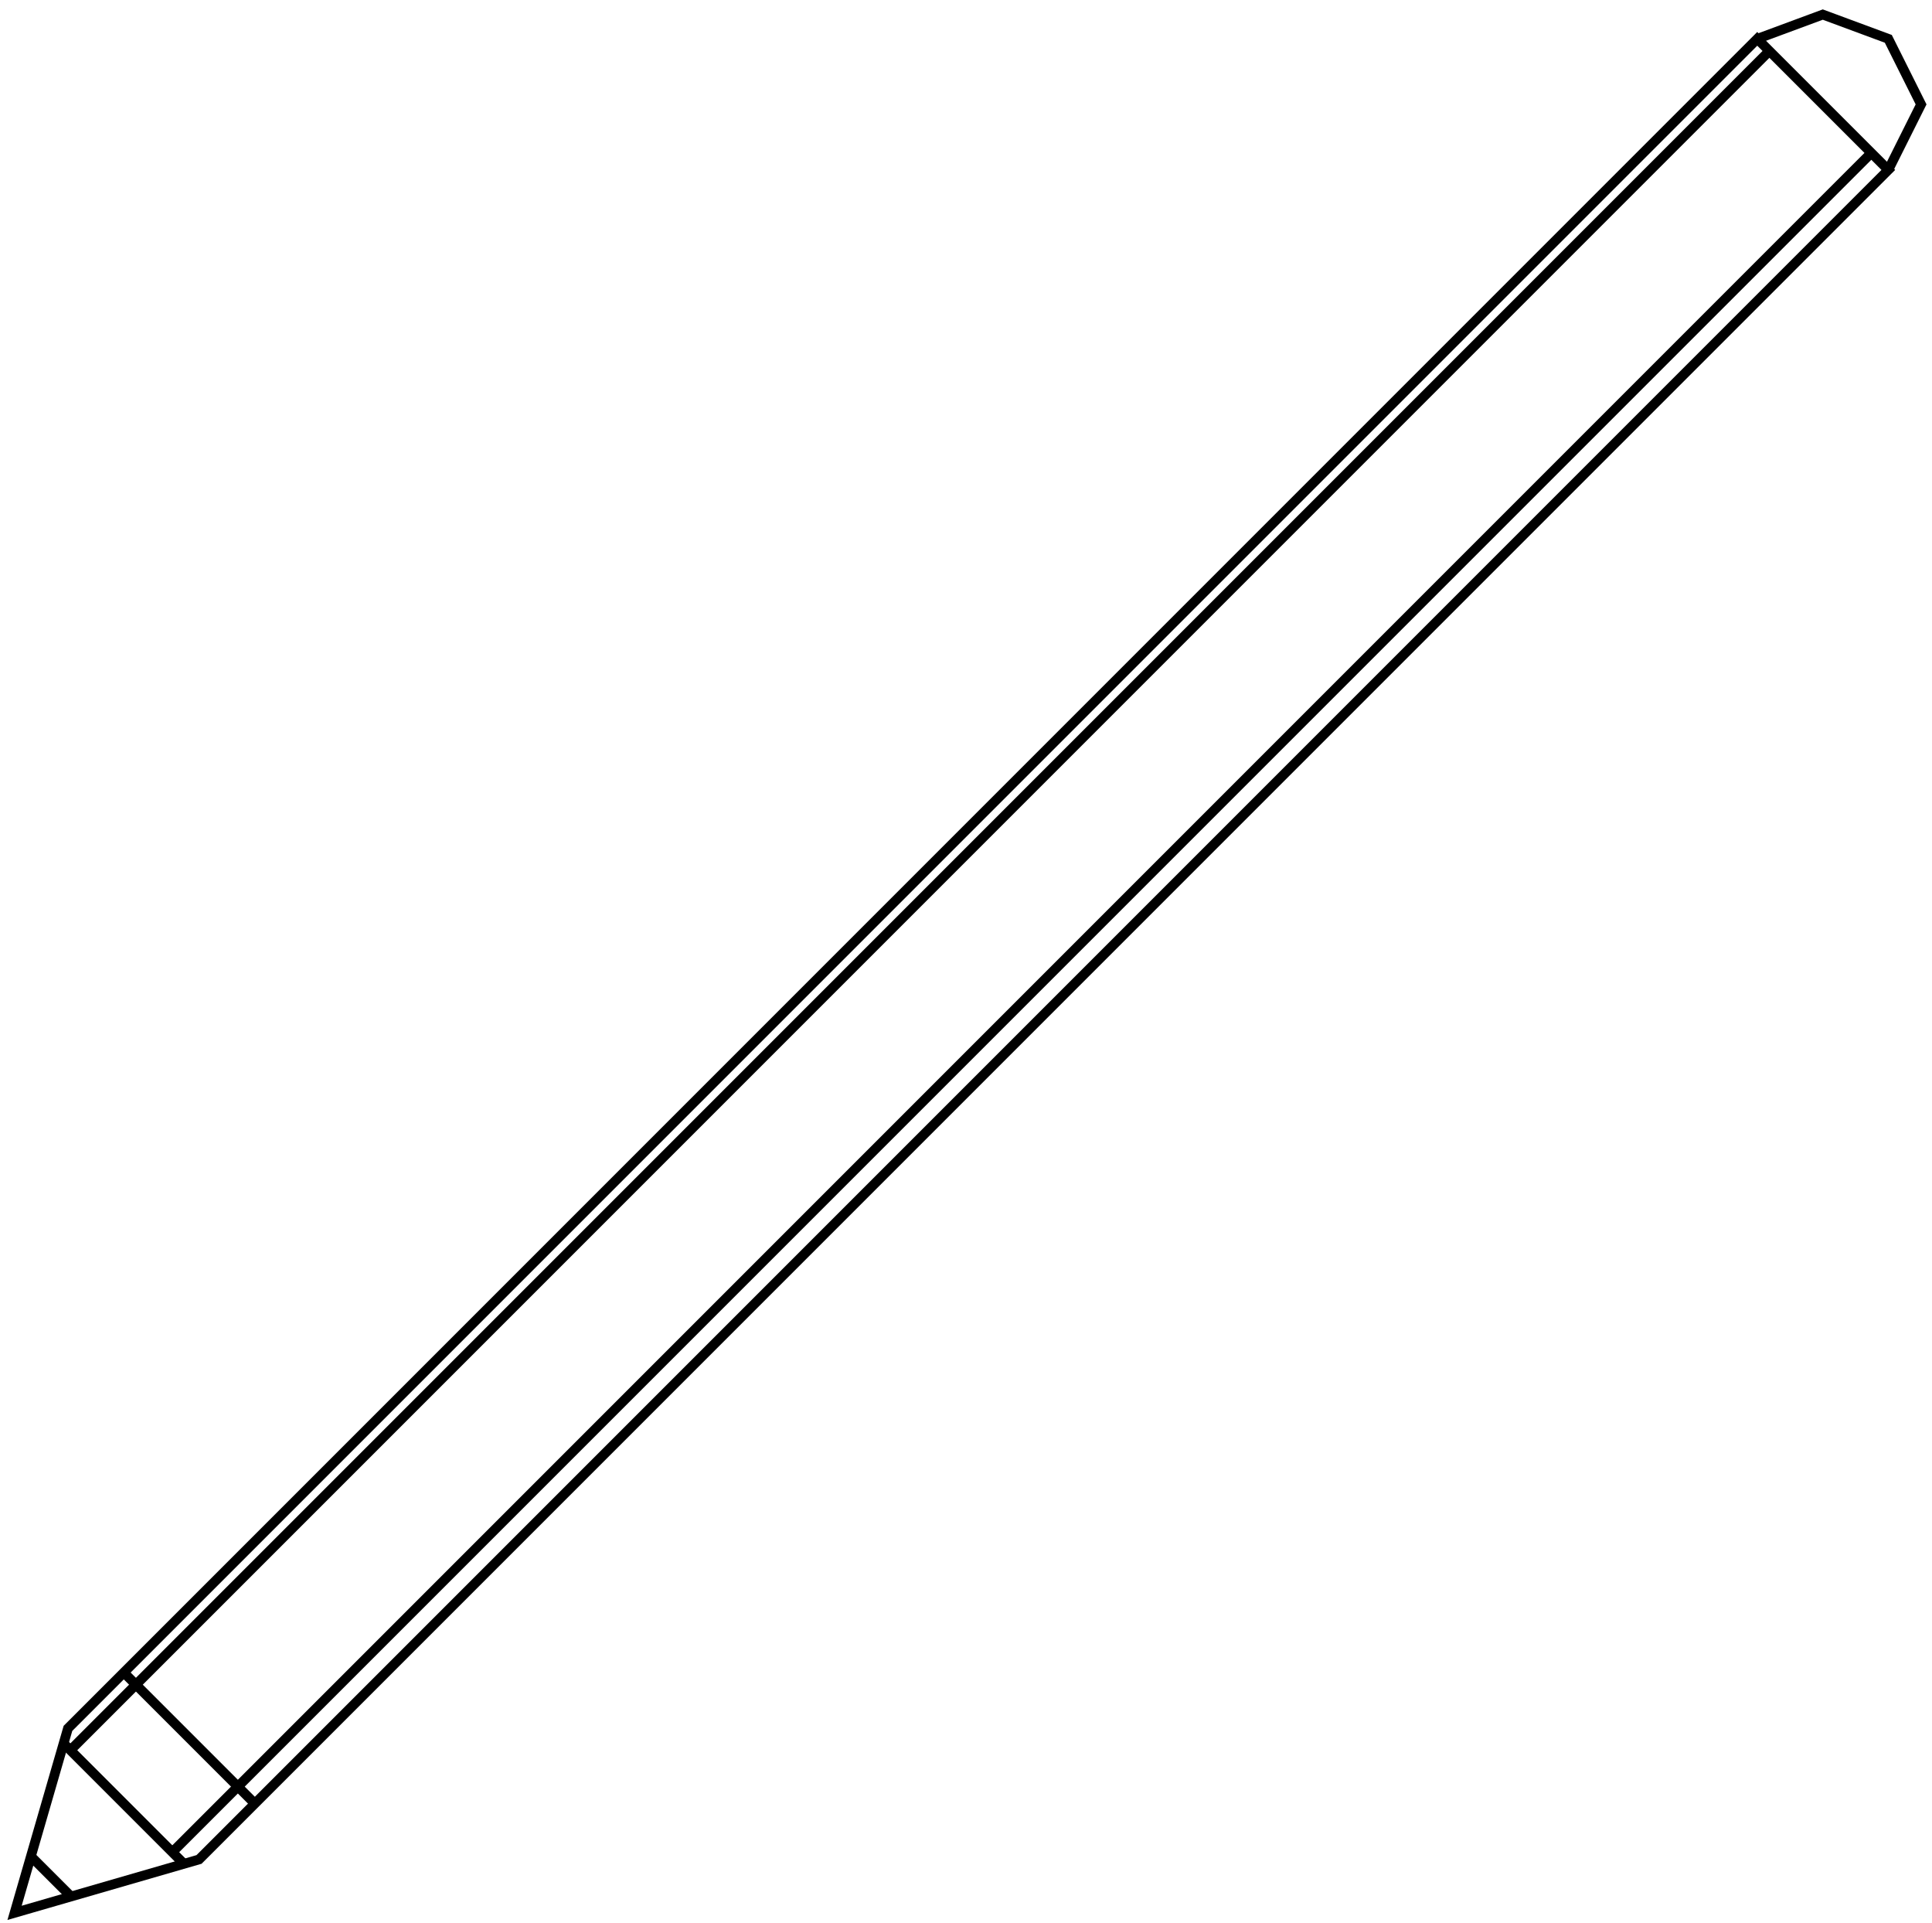
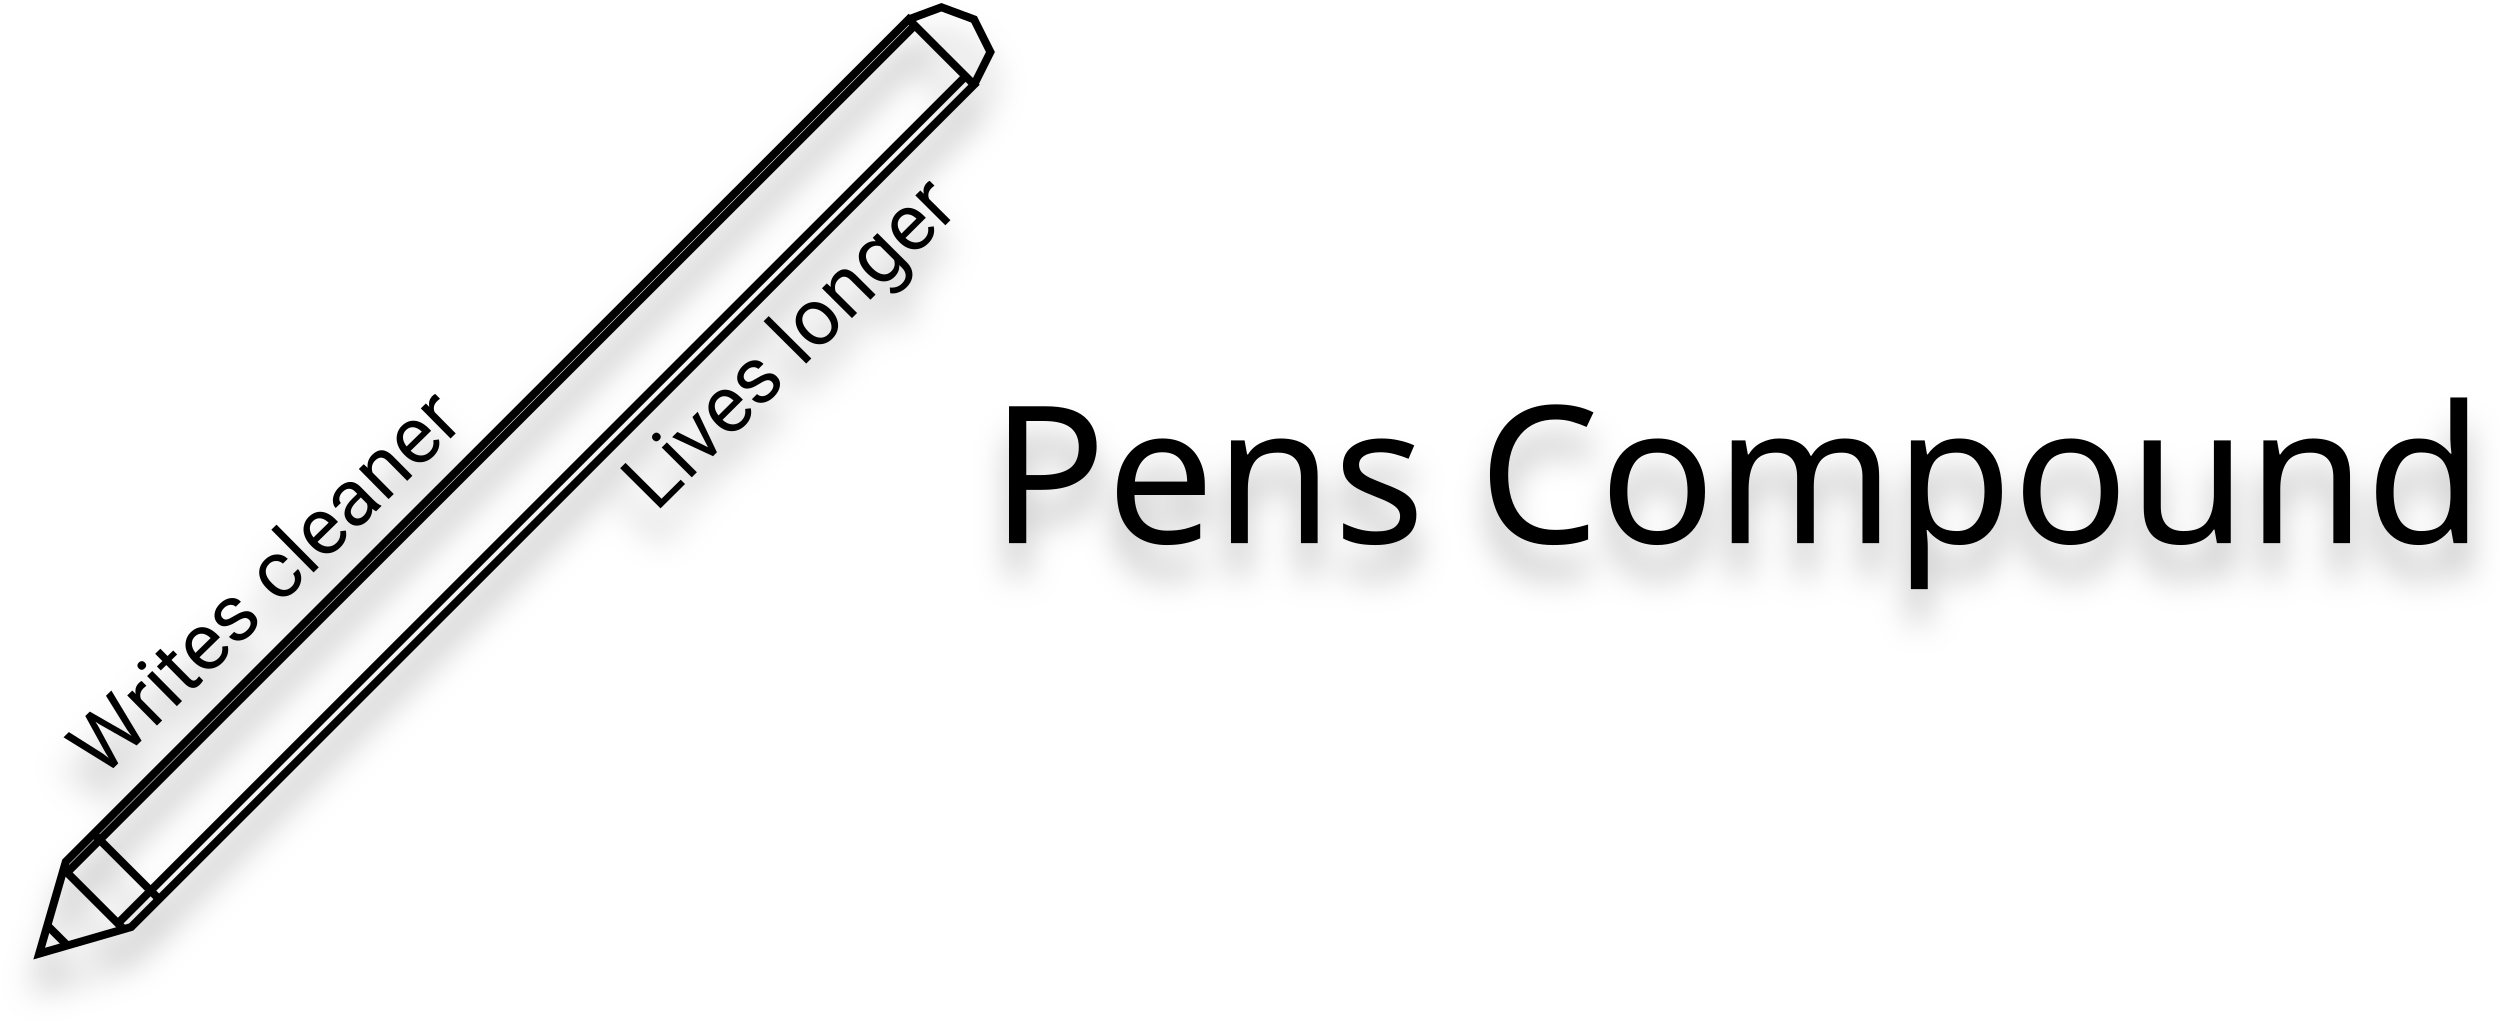
- <svg xmlns="http://www.w3.org/2000/svg" width="199" height="198" viewBox="0 0 199 198" fill="none">
-   <path d="M181 4L7 178L1.5 197L20.5 191.5L194.5 17.5L181 4Z" stroke="black" />
-   <path d="M181 4L187.75 1.5L194.5 4L197.875 10.75L194.5 17.5" stroke="black" />
-   <path d="M182 5.5L30 157.5L7 180.5M192.5 16L40.5 168L17.5 191" stroke="black" />
-   <path d="M6.5 179.5L19 192M3 191L7.5 195.5M12.5 172L19.5 179L26.5 186" stroke="black" />
+ <svg xmlns="http://www.w3.org/2000/svg" width="313" height="129" viewBox="0 0 313 129" fill="none">
+   <g filter="url(#filter0_d)">
+     <path d="M113.766 2.424L8.24 107.879L4.905 119.394L16.427 116.061L121.952 10.606L113.766 2.424Z" stroke="black" />
+     <path d="M113.766 2.424L117.859 0.909L121.952 2.424L124 6.515L121.952 10.606" stroke="black" />
+     <path d="M120.739 9.697L28.557 101.818L14.608 115.758L120.739 9.697ZM114.372 3.333L22.189 95.454L8.24 109.394L114.372 3.333Z" stroke="black" />
+     <path d="M11.576 104.242L15.821 108.485L20.066 112.727L11.576 104.242ZM7.937 108.788L15.518 116.364L7.937 108.788ZM5.814 115.758L8.543 118.485L5.814 115.758Z" stroke="black" />
+     <path d="M12.858 94.338L13.617 94.911L13.165 94.168L10.675 89.645L11.242 89.09L15.725 91.665L16.471 92.141L15.904 91.353L13.266 87.112L13.942 86.451L17.72 92.728L17.107 93.328L12.403 90.661L11.94 90.353L12.242 90.818L14.806 95.577L14.194 96.176L7.948 92.312L8.62 91.655L12.858 94.338ZM18.329 85.859C18.215 85.939 18.101 86.034 17.987 86.146C17.562 86.561 17.451 87.023 17.656 87.531L20.3 90.205L19.652 90.838L15.927 87.072L16.557 86.455L16.998 86.88C16.878 86.336 17.012 85.873 17.402 85.492C17.528 85.369 17.64 85.291 17.737 85.26L18.329 85.859ZM22.786 87.774L22.138 88.408L18.413 84.641L19.061 84.007L22.786 87.774ZM17.372 83.693C17.269 83.588 17.213 83.469 17.205 83.336C17.199 83.2 17.259 83.07 17.385 82.947C17.511 82.824 17.642 82.766 17.779 82.774C17.916 82.782 18.035 82.839 18.139 82.943C18.242 83.048 18.295 83.167 18.299 83.3C18.302 83.434 18.241 83.562 18.115 83.685C17.989 83.809 17.859 83.867 17.725 83.862C17.593 83.854 17.475 83.797 17.372 83.693ZM20.077 81.219L20.979 82.131L21.686 81.44L22.179 81.938L21.472 82.629L23.782 84.965C23.931 85.116 24.075 85.199 24.214 85.214C24.351 85.227 24.494 85.159 24.646 85.01C24.721 84.937 24.81 84.823 24.913 84.667L25.43 85.19C25.305 85.403 25.162 85.588 25.001 85.745C24.712 86.028 24.407 86.155 24.088 86.124C23.769 86.094 23.451 85.919 23.134 85.599L20.824 83.263L20.134 83.937L19.642 83.439L20.331 82.765L19.429 81.853L20.077 81.219ZM27.813 82.996C27.299 83.498 26.716 83.74 26.064 83.721C25.409 83.699 24.803 83.407 24.248 82.846L24.131 82.727C23.761 82.354 23.503 81.951 23.356 81.519C23.209 81.083 23.183 80.657 23.277 80.241C23.37 79.821 23.568 79.463 23.869 79.169C24.362 78.687 24.904 78.474 25.496 78.53C26.088 78.585 26.682 78.914 27.276 79.515L27.541 79.783L24.975 82.292C25.351 82.655 25.757 82.849 26.192 82.876C26.627 82.898 27.006 82.751 27.328 82.436C27.557 82.213 27.705 81.977 27.771 81.729C27.838 81.481 27.856 81.222 27.823 80.952L28.522 80.872C28.684 81.667 28.448 82.375 27.813 82.996ZM24.392 79.698C24.131 79.954 24.006 80.263 24.017 80.627C24.025 80.989 24.177 81.36 24.472 81.743L26.37 79.887L26.322 79.838C25.98 79.529 25.641 79.363 25.305 79.34C24.968 79.314 24.663 79.433 24.392 79.698ZM31.192 77.59C31.02 77.416 30.82 77.346 30.593 77.381C30.366 77.411 30.053 77.553 29.655 77.805C29.26 78.055 28.917 78.226 28.627 78.317C28.339 78.407 28.082 78.43 27.855 78.387C27.631 78.341 27.427 78.226 27.244 78.04C26.938 77.731 26.811 77.343 26.861 76.873C26.913 76.402 27.144 75.966 27.552 75.567C27.982 75.147 28.439 74.917 28.923 74.878C29.41 74.836 29.823 74.986 30.163 75.33L29.511 75.967C29.337 75.79 29.11 75.712 28.832 75.733C28.557 75.751 28.305 75.873 28.076 76.096C27.84 76.327 27.706 76.558 27.674 76.79C27.642 77.023 27.708 77.221 27.871 77.386C28.024 77.541 28.202 77.598 28.404 77.556C28.606 77.514 28.903 77.371 29.297 77.129C29.692 76.883 30.04 76.712 30.339 76.616C30.639 76.519 30.906 76.495 31.142 76.543C31.378 76.587 31.595 76.709 31.795 76.911C32.128 77.248 32.26 77.65 32.191 78.119C32.12 78.586 31.869 79.031 31.437 79.453C31.133 79.749 30.812 79.959 30.473 80.08C30.134 80.201 29.804 80.232 29.483 80.172C29.162 80.107 28.891 79.963 28.67 79.74L29.318 79.107C29.543 79.311 29.799 79.399 30.087 79.369C30.374 79.335 30.651 79.187 30.917 78.927C31.162 78.687 31.31 78.447 31.361 78.206C31.411 77.96 31.355 77.754 31.192 77.59ZM36.519 73.449C36.75 73.223 36.883 72.956 36.918 72.648C36.953 72.34 36.877 72.072 36.689 71.845L37.302 71.246C37.504 71.473 37.632 71.752 37.687 72.081C37.742 72.411 37.712 72.747 37.595 73.089C37.481 73.428 37.296 73.724 37.039 73.975C36.523 74.479 35.944 74.71 35.3 74.668C34.657 74.621 34.042 74.301 33.454 73.707L33.347 73.599C32.985 73.232 32.73 72.84 32.583 72.422C32.436 72.004 32.411 71.593 32.507 71.189C32.605 70.782 32.827 70.41 33.172 70.072C33.597 69.657 34.075 69.439 34.605 69.418C35.138 69.395 35.613 69.576 36.031 69.961L35.419 70.561C35.159 70.335 34.868 70.227 34.546 70.236C34.224 70.24 33.941 70.362 33.696 70.601C33.367 70.923 33.228 71.291 33.28 71.706C33.332 72.116 33.579 72.544 34.019 72.99L34.14 73.112C34.569 73.546 34.99 73.792 35.401 73.851C35.813 73.909 36.185 73.776 36.519 73.449ZM39.908 71.033L39.26 71.666L33.971 66.319L34.619 65.685L39.908 71.033ZM42.589 68.549C42.075 69.051 41.492 69.292 40.84 69.273C40.185 69.251 39.579 68.96 39.024 68.398L38.907 68.28C38.537 67.906 38.279 67.503 38.132 67.072C37.985 66.635 37.959 66.209 38.053 65.793C38.147 65.373 38.344 65.016 38.645 64.721C39.138 64.24 39.68 64.026 40.272 64.082C40.864 64.138 41.458 64.466 42.052 65.067L42.317 65.335L39.751 67.845C40.127 68.207 40.533 68.401 40.968 68.428C41.403 68.45 41.782 68.304 42.104 67.989C42.333 67.765 42.481 67.529 42.547 67.281C42.614 67.033 42.632 66.774 42.599 66.505L43.298 66.424C43.46 67.22 43.224 67.928 42.589 68.549ZM39.169 65.25C38.907 65.506 38.782 65.816 38.792 66.179C38.801 66.541 38.953 66.913 39.248 67.295L41.146 65.439L41.098 65.391C40.756 65.082 40.417 64.915 40.081 64.892C39.743 64.866 39.439 64.986 39.169 65.25ZM47.09 64.011C46.979 63.973 46.817 63.871 46.606 63.703C46.612 64.309 46.407 64.816 45.989 65.224C45.615 65.59 45.205 65.785 44.758 65.811C44.311 65.833 43.928 65.682 43.609 65.36C43.221 64.968 43.07 64.517 43.155 64.009C43.24 63.497 43.555 62.975 44.099 62.443L44.729 61.827L44.437 61.531C44.214 61.306 43.969 61.193 43.703 61.193C43.434 61.191 43.168 61.319 42.905 61.577C42.674 61.803 42.537 62.05 42.496 62.319C42.454 62.588 42.515 62.805 42.678 62.97L42.026 63.606C41.84 63.418 41.728 63.172 41.689 62.868C41.65 62.559 41.694 62.242 41.822 61.916C41.952 61.588 42.155 61.289 42.43 61.02C42.867 60.593 43.316 60.368 43.78 60.344C44.241 60.318 44.664 60.491 45.05 60.862L46.764 62.596C47.107 62.942 47.423 63.174 47.714 63.291L47.769 63.347L47.09 64.011ZM45.529 64.571C45.732 64.373 45.873 64.132 45.952 63.85C46.031 63.567 46.028 63.303 45.944 63.056L45.18 62.283L44.672 62.779C43.879 63.555 43.71 64.174 44.167 64.636C44.367 64.838 44.591 64.93 44.839 64.911C45.087 64.892 45.317 64.779 45.529 64.571ZM45.538 58.118L46.028 58.571C45.959 57.926 46.158 57.375 46.625 56.919C47.425 56.136 48.273 56.19 49.169 57.081L51.631 59.571L50.983 60.204L48.518 57.711C48.247 57.442 47.985 57.303 47.733 57.294C47.483 57.283 47.228 57.404 46.969 57.657C46.759 57.862 46.63 58.099 46.581 58.365C46.533 58.632 46.554 58.899 46.644 59.167L49.299 61.851L48.651 62.484L44.925 58.717L45.538 58.118ZM54.249 57.148C53.735 57.65 53.152 57.892 52.499 57.872C51.844 57.851 51.239 57.559 50.684 56.997L50.566 56.879C50.197 56.505 49.939 56.103 49.792 55.671C49.645 55.235 49.619 54.809 49.712 54.393C49.806 53.972 50.004 53.615 50.305 53.321C50.797 52.839 51.34 52.626 51.932 52.681C52.524 52.737 53.117 53.065 53.712 53.667L53.977 53.935L51.411 56.444C51.787 56.806 52.193 57.001 52.628 57.028C53.063 57.05 53.442 56.903 53.764 56.588C53.993 56.364 54.14 56.129 54.207 55.88C54.274 55.632 54.291 55.374 54.259 55.104L54.958 55.023C55.12 55.819 54.884 56.527 54.249 57.148ZM50.828 53.85C50.567 54.105 50.441 54.415 50.452 54.779C50.461 55.14 50.613 55.512 50.908 55.894L52.806 54.039L52.758 53.99C52.416 53.681 52.077 53.515 51.741 53.491C51.403 53.465 51.099 53.585 50.828 53.85ZM55.087 49.918C54.973 49.998 54.859 50.093 54.745 50.205C54.32 50.62 54.209 51.082 54.413 51.59L57.058 54.264L56.41 54.898L52.685 51.131L53.315 50.514L53.756 50.939C53.635 50.395 53.77 49.932 54.16 49.551C54.286 49.428 54.398 49.35 54.495 49.319L55.087 49.918Z" fill="black" />
+     <path d="M82.824 62.44L85.221 60.058L85.766 60.6L82.699 63.648L77.644 58.62L78.314 57.954L82.824 62.44ZM87.249 59.126L86.606 59.764L82.849 56.028L83.492 55.389L87.249 59.126ZM81.801 55.089C81.697 54.985 81.64 54.867 81.631 54.733C81.624 54.597 81.683 54.467 81.808 54.343C81.933 54.219 82.064 54.16 82.2 54.167C82.337 54.174 82.457 54.229 82.561 54.333C82.666 54.436 82.72 54.555 82.725 54.688C82.729 54.822 82.669 54.951 82.544 55.075C82.419 55.199 82.289 55.259 82.155 55.255C82.023 55.248 81.905 55.192 81.801 55.089ZM88.648 56.001L86.694 52.206L87.35 51.554L89.76 56.63L89.27 57.116L84.152 54.733L84.808 54.081L88.648 56.001ZM93.305 53.243C92.796 53.749 92.215 53.995 91.562 53.982C90.907 53.965 90.299 53.679 89.739 53.122L89.621 53.004C89.248 52.634 88.987 52.233 88.836 51.803C88.686 51.368 88.656 50.942 88.746 50.525C88.837 50.104 89.031 49.745 89.33 49.448C89.818 48.962 90.359 48.745 90.951 48.796C91.544 48.846 92.14 49.17 92.74 49.766L93.007 50.032L90.462 52.562C90.841 52.922 91.248 53.113 91.684 53.136C92.119 53.154 92.496 53.005 92.816 52.687C93.043 52.461 93.189 52.224 93.253 51.976C93.318 51.727 93.333 51.468 93.299 51.199L93.996 51.113C94.165 51.907 93.935 52.617 93.305 53.243ZM89.858 49.973C89.598 50.231 89.475 50.541 89.489 50.905C89.501 51.266 89.656 51.637 89.954 52.017L91.837 50.146L91.788 50.097C91.443 49.791 91.103 49.628 90.767 49.607C90.429 49.584 90.126 49.706 89.858 49.973ZM96.639 47.809C96.466 47.636 96.266 47.568 96.039 47.605C95.812 47.637 95.501 47.781 95.105 48.036C94.711 48.29 94.37 48.463 94.08 48.558C93.793 48.65 93.536 48.675 93.309 48.634C93.085 48.59 92.88 48.476 92.695 48.292C92.387 47.986 92.256 47.598 92.302 47.128C92.351 46.656 92.578 46.219 92.983 45.816C93.409 45.393 93.864 45.159 94.348 45.115C94.834 45.069 95.248 45.217 95.591 45.557L94.945 46.2C94.769 46.025 94.542 45.949 94.264 45.972C93.989 45.992 93.738 46.115 93.511 46.341C93.277 46.574 93.145 46.806 93.115 47.038C93.085 47.271 93.152 47.469 93.316 47.632C93.471 47.786 93.65 47.842 93.851 47.798C94.052 47.754 94.349 47.609 94.74 47.363C95.134 47.115 95.48 46.941 95.778 46.842C96.077 46.743 96.344 46.717 96.581 46.763C96.817 46.804 97.035 46.925 97.237 47.125C97.572 47.459 97.708 47.861 97.643 48.33C97.576 48.797 97.328 49.244 96.9 49.67C96.599 49.969 96.279 50.181 95.941 50.305C95.603 50.429 95.273 50.463 94.951 50.405C94.63 50.343 94.358 50.201 94.136 49.98L94.778 49.342C95.005 49.544 95.262 49.629 95.549 49.597C95.836 49.56 96.111 49.411 96.375 49.148C96.618 48.907 96.764 48.665 96.813 48.423C96.862 48.177 96.804 47.972 96.639 47.809ZM101.578 44.881L100.935 45.52L95.602 40.216L96.245 39.578L101.578 44.881ZM100.526 42.123C100.158 41.757 99.898 41.356 99.748 40.921C99.6 40.484 99.575 40.058 99.672 39.644C99.771 39.227 99.987 38.854 100.318 38.525C100.829 38.016 101.42 37.782 102.089 37.821C102.76 37.858 103.39 38.169 103.978 38.753L104.023 38.798C104.389 39.162 104.647 39.559 104.797 39.989C104.948 40.415 104.973 40.839 104.873 41.26C104.776 41.679 104.558 42.056 104.22 42.392C103.711 42.899 103.121 43.133 102.449 43.096C101.78 43.057 101.154 42.748 100.571 42.167L100.526 42.123ZM101.248 41.556C101.665 41.971 102.095 42.208 102.54 42.268C102.986 42.325 103.372 42.193 103.696 41.871C104.023 41.546 104.155 41.162 104.092 40.718C104.027 40.271 103.765 39.819 103.304 39.361C102.892 38.951 102.46 38.717 102.009 38.66C101.557 38.598 101.17 38.728 100.845 39.05C100.528 39.365 100.399 39.745 100.456 40.189C100.514 40.633 100.778 41.089 101.248 41.556ZM103.516 35.483L104.009 35.932C103.935 35.288 104.13 34.736 104.593 34.275C105.387 33.486 106.235 33.533 107.138 34.417L109.62 36.886L108.978 37.525L106.492 35.052C106.219 34.785 105.956 34.648 105.704 34.641C105.454 34.632 105.2 34.755 104.944 35.011C104.735 35.218 104.608 35.455 104.561 35.722C104.515 35.989 104.538 36.256 104.631 36.523L107.308 39.185L106.665 39.824L102.909 36.088L103.516 35.483ZM108.527 34.175C107.942 33.593 107.612 32.996 107.537 32.383C107.461 31.769 107.647 31.239 108.093 30.795C108.552 30.34 109.072 30.145 109.652 30.212L109.267 29.767L109.854 29.183L113.52 32.83C114.007 33.313 114.245 33.838 114.235 34.404C114.228 34.968 113.982 35.492 113.496 35.975C113.225 36.244 112.902 36.45 112.527 36.593C112.152 36.736 111.796 36.775 111.458 36.71L111.405 35.995C112.022 36.06 112.529 35.894 112.927 35.498C113.239 35.188 113.395 34.858 113.392 34.511C113.392 34.161 113.233 33.827 112.913 33.51L112.59 33.188C112.629 33.739 112.427 34.235 111.983 34.676C111.542 35.114 111.009 35.292 110.381 35.212C109.756 35.129 109.138 34.783 108.527 34.175ZM109.246 33.606C109.669 34.027 110.09 34.272 110.506 34.341C110.921 34.408 111.285 34.286 111.596 33.976C112.002 33.573 112.115 33.094 111.937 32.539L110.222 30.834C109.666 30.672 109.192 30.787 108.798 31.179C108.486 31.489 108.363 31.853 108.43 32.27C108.497 32.686 108.769 33.132 109.246 33.606ZM116.212 30.472C115.703 30.978 115.121 31.224 114.469 31.21C113.814 31.194 113.206 30.907 112.645 30.35L112.528 30.233C112.156 29.862 111.893 29.462 111.743 29.031C111.592 28.596 111.562 28.171 111.653 27.754C111.743 27.333 111.938 26.974 112.236 26.677C112.725 26.191 113.266 25.974 113.858 26.024C114.451 26.075 115.047 26.398 115.646 26.995L115.914 27.261L113.368 29.791C113.748 30.15 114.155 30.341 114.59 30.364C115.026 30.383 115.403 30.233 115.723 29.916C115.949 29.69 116.095 29.453 116.16 29.204C116.225 28.956 116.24 28.697 116.206 28.428L116.904 28.341C117.073 29.136 116.842 29.846 116.212 30.472ZM112.764 27.202C112.505 27.459 112.382 27.77 112.396 28.134C112.408 28.495 112.563 28.866 112.862 29.245L114.743 27.374L114.695 27.326C114.35 27.02 114.01 26.856 113.674 26.836C113.336 26.813 113.033 26.935 112.764 27.202ZM116.991 23.235C116.877 23.316 116.764 23.412 116.65 23.525C116.229 23.944 116.122 24.406 116.33 24.913L118.998 27.565L118.355 28.203L114.598 24.467L115.223 23.846L115.668 24.267C115.543 23.724 115.674 23.26 116.06 22.876C116.186 22.751 116.296 22.673 116.394 22.641L116.991 23.235Z" fill="black" />
+     <path d="M130.864 50.864C133.104 50.864 134.736 51.304 135.76 52.184C136.784 53.064 137.296 54.304 137.296 55.904C137.296 56.848 137.08 57.736 136.648 58.568C136.232 59.384 135.52 60.048 134.512 60.56C133.52 61.072 132.168 61.328 130.456 61.328H128.488V68H126.328V50.864H130.864ZM130.672 52.712H128.488V59.48H130.216C131.848 59.48 133.064 59.216 133.864 58.688C134.664 58.16 135.064 57.264 135.064 56C135.064 54.896 134.712 54.072 134.008 53.528C133.304 52.984 132.192 52.712 130.672 52.712ZM145.539 54.896C146.643 54.896 147.587 55.136 148.371 55.616C149.171 56.096 149.779 56.776 150.195 57.656C150.627 58.52 150.843 59.536 150.843 60.704V61.976H142.035C142.067 63.432 142.435 64.544 143.139 65.312C143.859 66.064 144.859 66.44 146.139 66.44C146.955 66.44 147.675 66.368 148.299 66.224C148.939 66.064 149.595 65.84 150.267 65.552V67.4C149.611 67.688 148.963 67.896 148.323 68.024C147.683 68.168 146.923 68.24 146.043 68.24C144.827 68.24 143.747 67.992 142.803 67.496C141.875 67 141.147 66.264 140.619 65.288C140.107 64.296 139.851 63.088 139.851 61.664C139.851 60.256 140.083 59.048 140.547 58.04C141.027 57.032 141.691 56.256 142.539 55.712C143.403 55.168 144.403 54.896 145.539 54.896ZM145.515 56.624C144.507 56.624 143.707 56.952 143.115 57.608C142.539 58.248 142.195 59.144 142.083 60.296H148.635C148.619 59.208 148.363 58.328 147.867 57.656C147.371 56.968 146.587 56.624 145.515 56.624ZM160.31 54.896C161.846 54.896 163.006 55.272 163.79 56.024C164.574 56.76 164.966 57.96 164.966 59.624V68H162.878V59.768C162.878 57.704 161.918 56.672 159.998 56.672C158.574 56.672 157.59 57.072 157.046 57.872C156.502 58.672 156.23 59.824 156.23 61.328V68H154.118V55.136H155.822L156.134 56.888H156.254C156.67 56.216 157.246 55.72 157.982 55.4C158.718 55.064 159.494 54.896 160.31 54.896ZM177.33 64.448C177.33 65.696 176.866 66.64 175.938 67.28C175.01 67.92 173.762 68.24 172.194 68.24C171.298 68.24 170.522 68.168 169.866 68.024C169.226 67.88 168.658 67.68 168.162 67.424V65.504C168.674 65.76 169.29 66 170.01 66.224C170.746 66.432 171.49 66.536 172.242 66.536C173.314 66.536 174.09 66.368 174.57 66.032C175.05 65.68 175.29 65.216 175.29 64.64C175.29 64.32 175.202 64.032 175.026 63.776C174.85 63.52 174.53 63.264 174.066 63.008C173.618 62.752 172.97 62.464 172.122 62.144C171.29 61.824 170.578 61.504 169.986 61.184C169.394 60.864 168.938 60.48 168.618 60.032C168.298 59.584 168.138 59.008 168.138 58.304C168.138 57.216 168.578 56.376 169.458 55.784C170.354 55.192 171.522 54.896 172.962 54.896C173.746 54.896 174.474 54.976 175.146 55.136C175.834 55.28 176.474 55.488 177.066 55.76L176.346 57.44C175.802 57.216 175.234 57.024 174.642 56.864C174.05 56.704 173.442 56.624 172.818 56.624C171.954 56.624 171.29 56.768 170.826 57.056C170.378 57.328 170.154 57.704 170.154 58.184C170.154 58.536 170.258 58.84 170.466 59.096C170.674 59.336 171.018 59.576 171.498 59.816C171.994 60.04 172.65 60.312 173.466 60.632C174.282 60.936 174.978 61.248 175.554 61.568C176.13 61.888 176.57 62.28 176.874 62.744C177.178 63.192 177.33 63.76 177.33 64.448ZM194.75 52.52C192.91 52.52 191.462 53.136 190.406 54.368C189.35 55.6 188.822 57.288 188.822 59.432C188.822 61.56 189.31 63.248 190.286 64.496C191.278 65.728 192.758 66.344 194.726 66.344C195.478 66.344 196.19 66.28 196.862 66.152C197.534 66.024 198.19 65.864 198.83 65.672V67.544C198.19 67.784 197.526 67.96 196.838 68.072C196.166 68.184 195.358 68.24 194.414 68.24C192.67 68.24 191.214 67.88 190.046 67.16C188.878 66.44 187.998 65.416 187.406 64.088C186.83 62.76 186.542 61.2 186.542 59.408C186.542 57.68 186.854 56.16 187.478 54.848C188.118 53.52 189.054 52.488 190.286 51.752C191.518 51 193.014 50.624 194.774 50.624C196.582 50.624 198.158 50.96 199.502 51.632L198.638 53.456C198.11 53.216 197.518 53 196.862 52.808C196.222 52.616 195.518 52.52 194.75 52.52ZM213.466 61.544C213.466 63.672 212.922 65.32 211.834 66.488C210.762 67.656 209.306 68.24 207.466 68.24C206.33 68.24 205.314 67.984 204.418 67.472C203.538 66.944 202.842 66.184 202.33 65.192C201.818 64.184 201.562 62.968 201.562 61.544C201.562 59.416 202.098 57.776 203.17 56.624C204.242 55.472 205.698 54.896 207.538 54.896C208.706 54.896 209.73 55.16 210.61 55.688C211.506 56.2 212.202 56.952 212.698 57.944C213.21 58.92 213.466 60.12 213.466 61.544ZM203.746 61.544C203.746 63.064 204.042 64.272 204.634 65.168C205.242 66.048 206.202 66.488 207.514 66.488C208.81 66.488 209.762 66.048 210.37 65.168C210.978 64.272 211.282 63.064 211.282 61.544C211.282 60.024 210.978 58.832 210.37 57.968C209.762 57.104 208.802 56.672 207.49 56.672C206.178 56.672 205.226 57.104 204.634 57.968C204.042 58.832 203.746 60.024 203.746 61.544ZM230.925 54.896C232.381 54.896 233.469 55.272 234.189 56.024C234.909 56.76 235.269 57.96 235.269 59.624V68H233.181V59.72C233.181 57.688 232.309 56.672 230.565 56.672C229.317 56.672 228.421 57.032 227.877 57.752C227.349 58.472 227.085 59.52 227.085 60.896V68H224.997V59.72C224.997 57.688 224.117 56.672 222.357 56.672C221.061 56.672 220.165 57.072 219.669 57.872C219.173 58.672 218.925 59.824 218.925 61.328V68H216.813V55.136H218.517L218.829 56.888H218.949C219.349 56.216 219.885 55.72 220.557 55.4C221.245 55.064 221.973 54.896 222.741 54.896C224.757 54.896 226.069 55.616 226.677 57.056H226.797C227.229 56.32 227.813 55.776 228.549 55.424C229.301 55.072 230.093 54.896 230.925 54.896ZM245.363 54.896C246.947 54.896 248.219 55.448 249.179 56.552C250.155 57.656 250.643 59.32 250.643 61.544C250.643 63.736 250.155 65.4 249.179 66.536C248.219 67.672 246.939 68.24 245.339 68.24C244.347 68.24 243.523 68.056 242.867 67.688C242.227 67.304 241.723 66.864 241.355 66.368H241.211C241.243 66.64 241.275 66.984 241.307 67.4C241.339 67.816 241.355 68.176 241.355 68.48V73.76H239.243V55.136H240.971L241.259 56.888H241.355C241.739 56.328 242.243 55.856 242.867 55.472C243.491 55.088 244.323 54.896 245.363 54.896ZM244.979 56.672C243.667 56.672 242.739 57.04 242.195 57.776C241.667 58.512 241.387 59.632 241.355 61.136V61.544C241.355 63.128 241.611 64.352 242.123 65.216C242.651 66.064 243.619 66.488 245.027 66.488C245.811 66.488 246.451 66.272 246.947 65.84C247.459 65.408 247.835 64.824 248.075 64.088C248.331 63.336 248.459 62.48 248.459 61.52C248.459 60.048 248.171 58.872 247.595 57.992C247.035 57.112 246.163 56.672 244.979 56.672ZM265.193 61.544C265.193 63.672 264.649 65.32 263.561 66.488C262.489 67.656 261.033 68.24 259.193 68.24C258.057 68.24 257.041 67.984 256.145 67.472C255.265 66.944 254.569 66.184 254.057 65.192C253.545 64.184 253.289 62.968 253.289 61.544C253.289 59.416 253.825 57.776 254.897 56.624C255.969 55.472 257.425 54.896 259.265 54.896C260.433 54.896 261.457 55.16 262.337 55.688C263.233 56.2 263.929 56.952 264.425 57.944C264.937 58.92 265.193 60.12 265.193 61.544ZM255.473 61.544C255.473 63.064 255.769 64.272 256.361 65.168C256.969 66.048 257.929 66.488 259.241 66.488C260.537 66.488 261.489 66.048 262.097 65.168C262.705 64.272 263.009 63.064 263.009 61.544C263.009 60.024 262.705 58.832 262.097 57.968C261.489 57.104 260.529 56.672 259.217 56.672C257.905 56.672 256.953 57.104 256.361 57.968C255.769 58.832 255.473 60.024 255.473 61.544ZM279.292 55.136V68H277.564L277.252 66.296H277.156C276.74 66.968 276.164 67.464 275.428 67.784C274.692 68.088 273.908 68.24 273.076 68.24C271.524 68.24 270.356 67.872 269.572 67.136C268.788 66.384 268.396 65.192 268.396 63.56V55.136H270.532V63.416C270.532 65.464 271.484 66.488 273.388 66.488C274.812 66.488 275.796 66.088 276.34 65.288C276.9 64.488 277.18 63.336 277.18 61.832V55.136H279.292ZM289.568 54.896C291.104 54.896 292.264 55.272 293.048 56.024C293.832 56.76 294.224 57.96 294.224 59.624V68H292.136V59.768C292.136 57.704 291.176 56.672 289.256 56.672C287.832 56.672 286.848 57.072 286.304 57.872C285.76 58.672 285.488 59.824 285.488 61.328V68H283.376V55.136H285.08L285.392 56.888H285.512C285.928 56.216 286.504 55.72 287.24 55.4C287.976 55.064 288.752 54.896 289.568 54.896ZM302.772 68.24C301.172 68.24 299.892 67.688 298.932 66.584C297.972 65.464 297.492 63.8 297.492 61.592C297.492 59.384 297.972 57.72 298.932 56.6C299.908 55.464 301.196 54.896 302.796 54.896C303.788 54.896 304.596 55.08 305.22 55.448C305.86 55.816 306.38 56.264 306.78 56.792H306.924C306.908 56.584 306.876 56.28 306.828 55.88C306.796 55.464 306.78 55.136 306.78 54.896V49.76H308.892V68H307.188L306.876 66.272H306.78C306.396 66.816 305.884 67.28 305.244 67.664C304.604 68.048 303.78 68.24 302.772 68.24ZM303.108 66.488C304.468 66.488 305.42 66.12 305.964 65.384C306.524 64.632 306.804 63.504 306.804 62V61.616C306.804 60.016 306.54 58.792 306.012 57.944C305.484 57.08 304.508 56.648 303.084 56.648C301.948 56.648 301.092 57.104 300.516 58.016C299.956 58.912 299.676 60.12 299.676 61.64C299.676 63.176 299.956 64.368 300.516 65.216C301.092 66.064 301.956 66.488 303.108 66.488Z" fill="black" />
+   </g>
+   <defs>
+     <filter id="filter0_d" x="0.172" y="0.376" width="312.72" height="127.751" filterUnits="userSpaceOnUse" color-interpolation-filters="sRGB">
+       <feFlood flood-opacity="0" result="BackgroundImageFix" />
+       <feColorMatrix in="SourceAlpha" type="matrix" values="0 0 0 0 0 0 0 0 0 0 0 0 0 0 0 0 0 0 127 0" />
+       <feOffset dy="4" />
+       <feGaussianBlur stdDeviation="2" />
+       <feColorMatrix type="matrix" values="0 0 0 0 0 0 0 0 0 0 0 0 0 0 0 0 0 0 0.25 0" />
+       <feBlend mode="normal" in2="BackgroundImageFix" result="effect1_dropShadow" />
+       <feBlend mode="normal" in="SourceGraphic" in2="effect1_dropShadow" result="shape" />
+     </filter>
+   </defs>
</svg>
